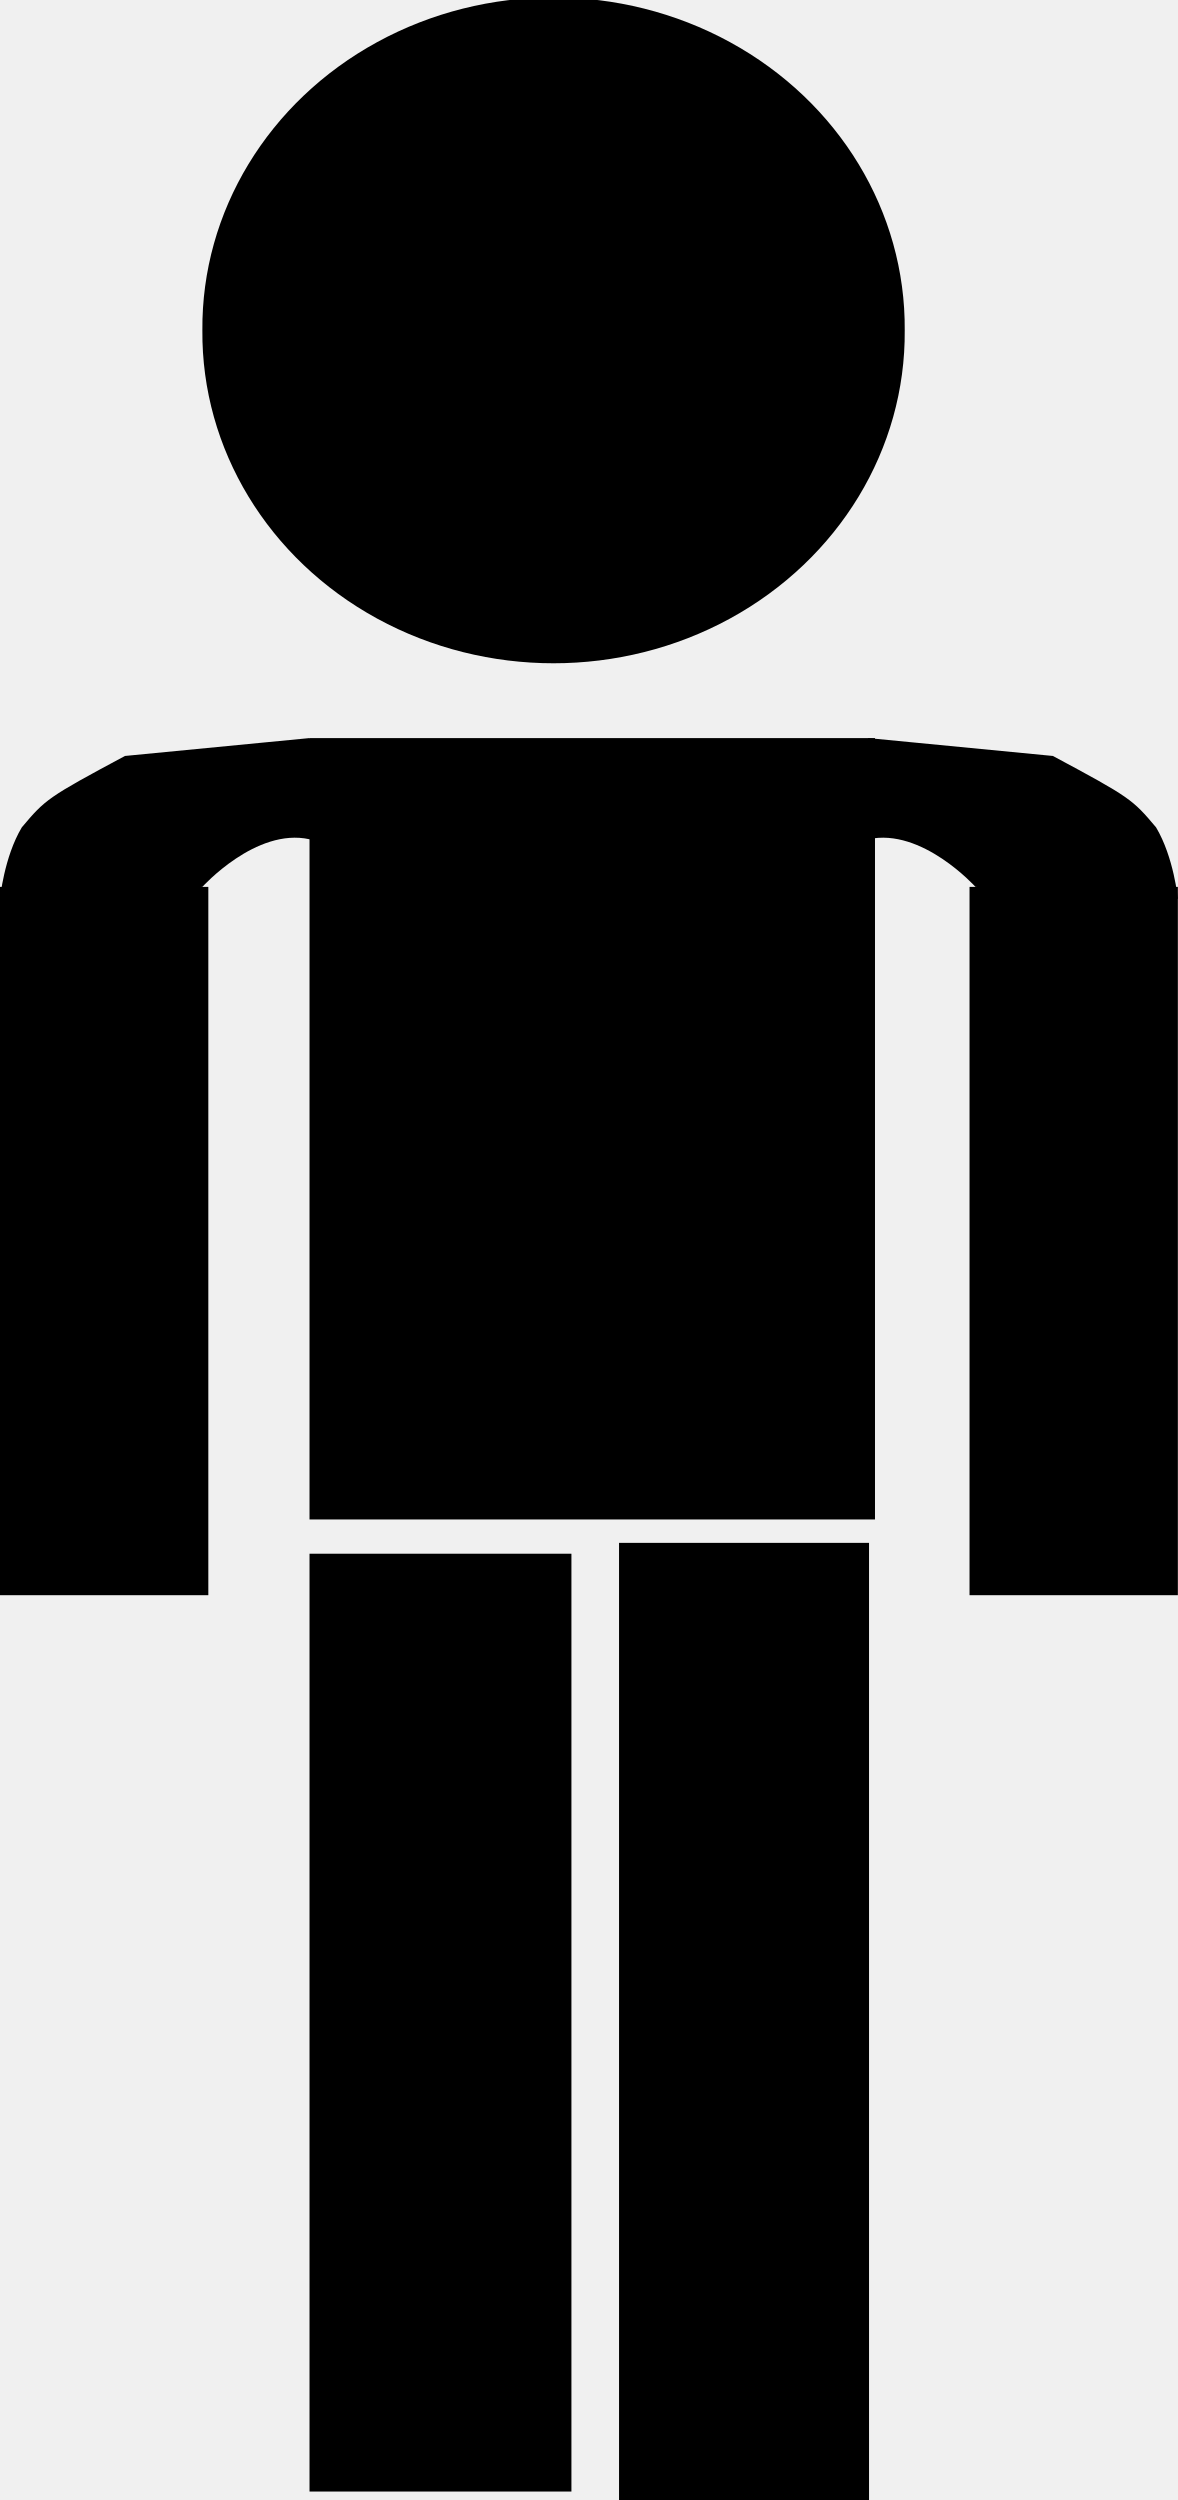
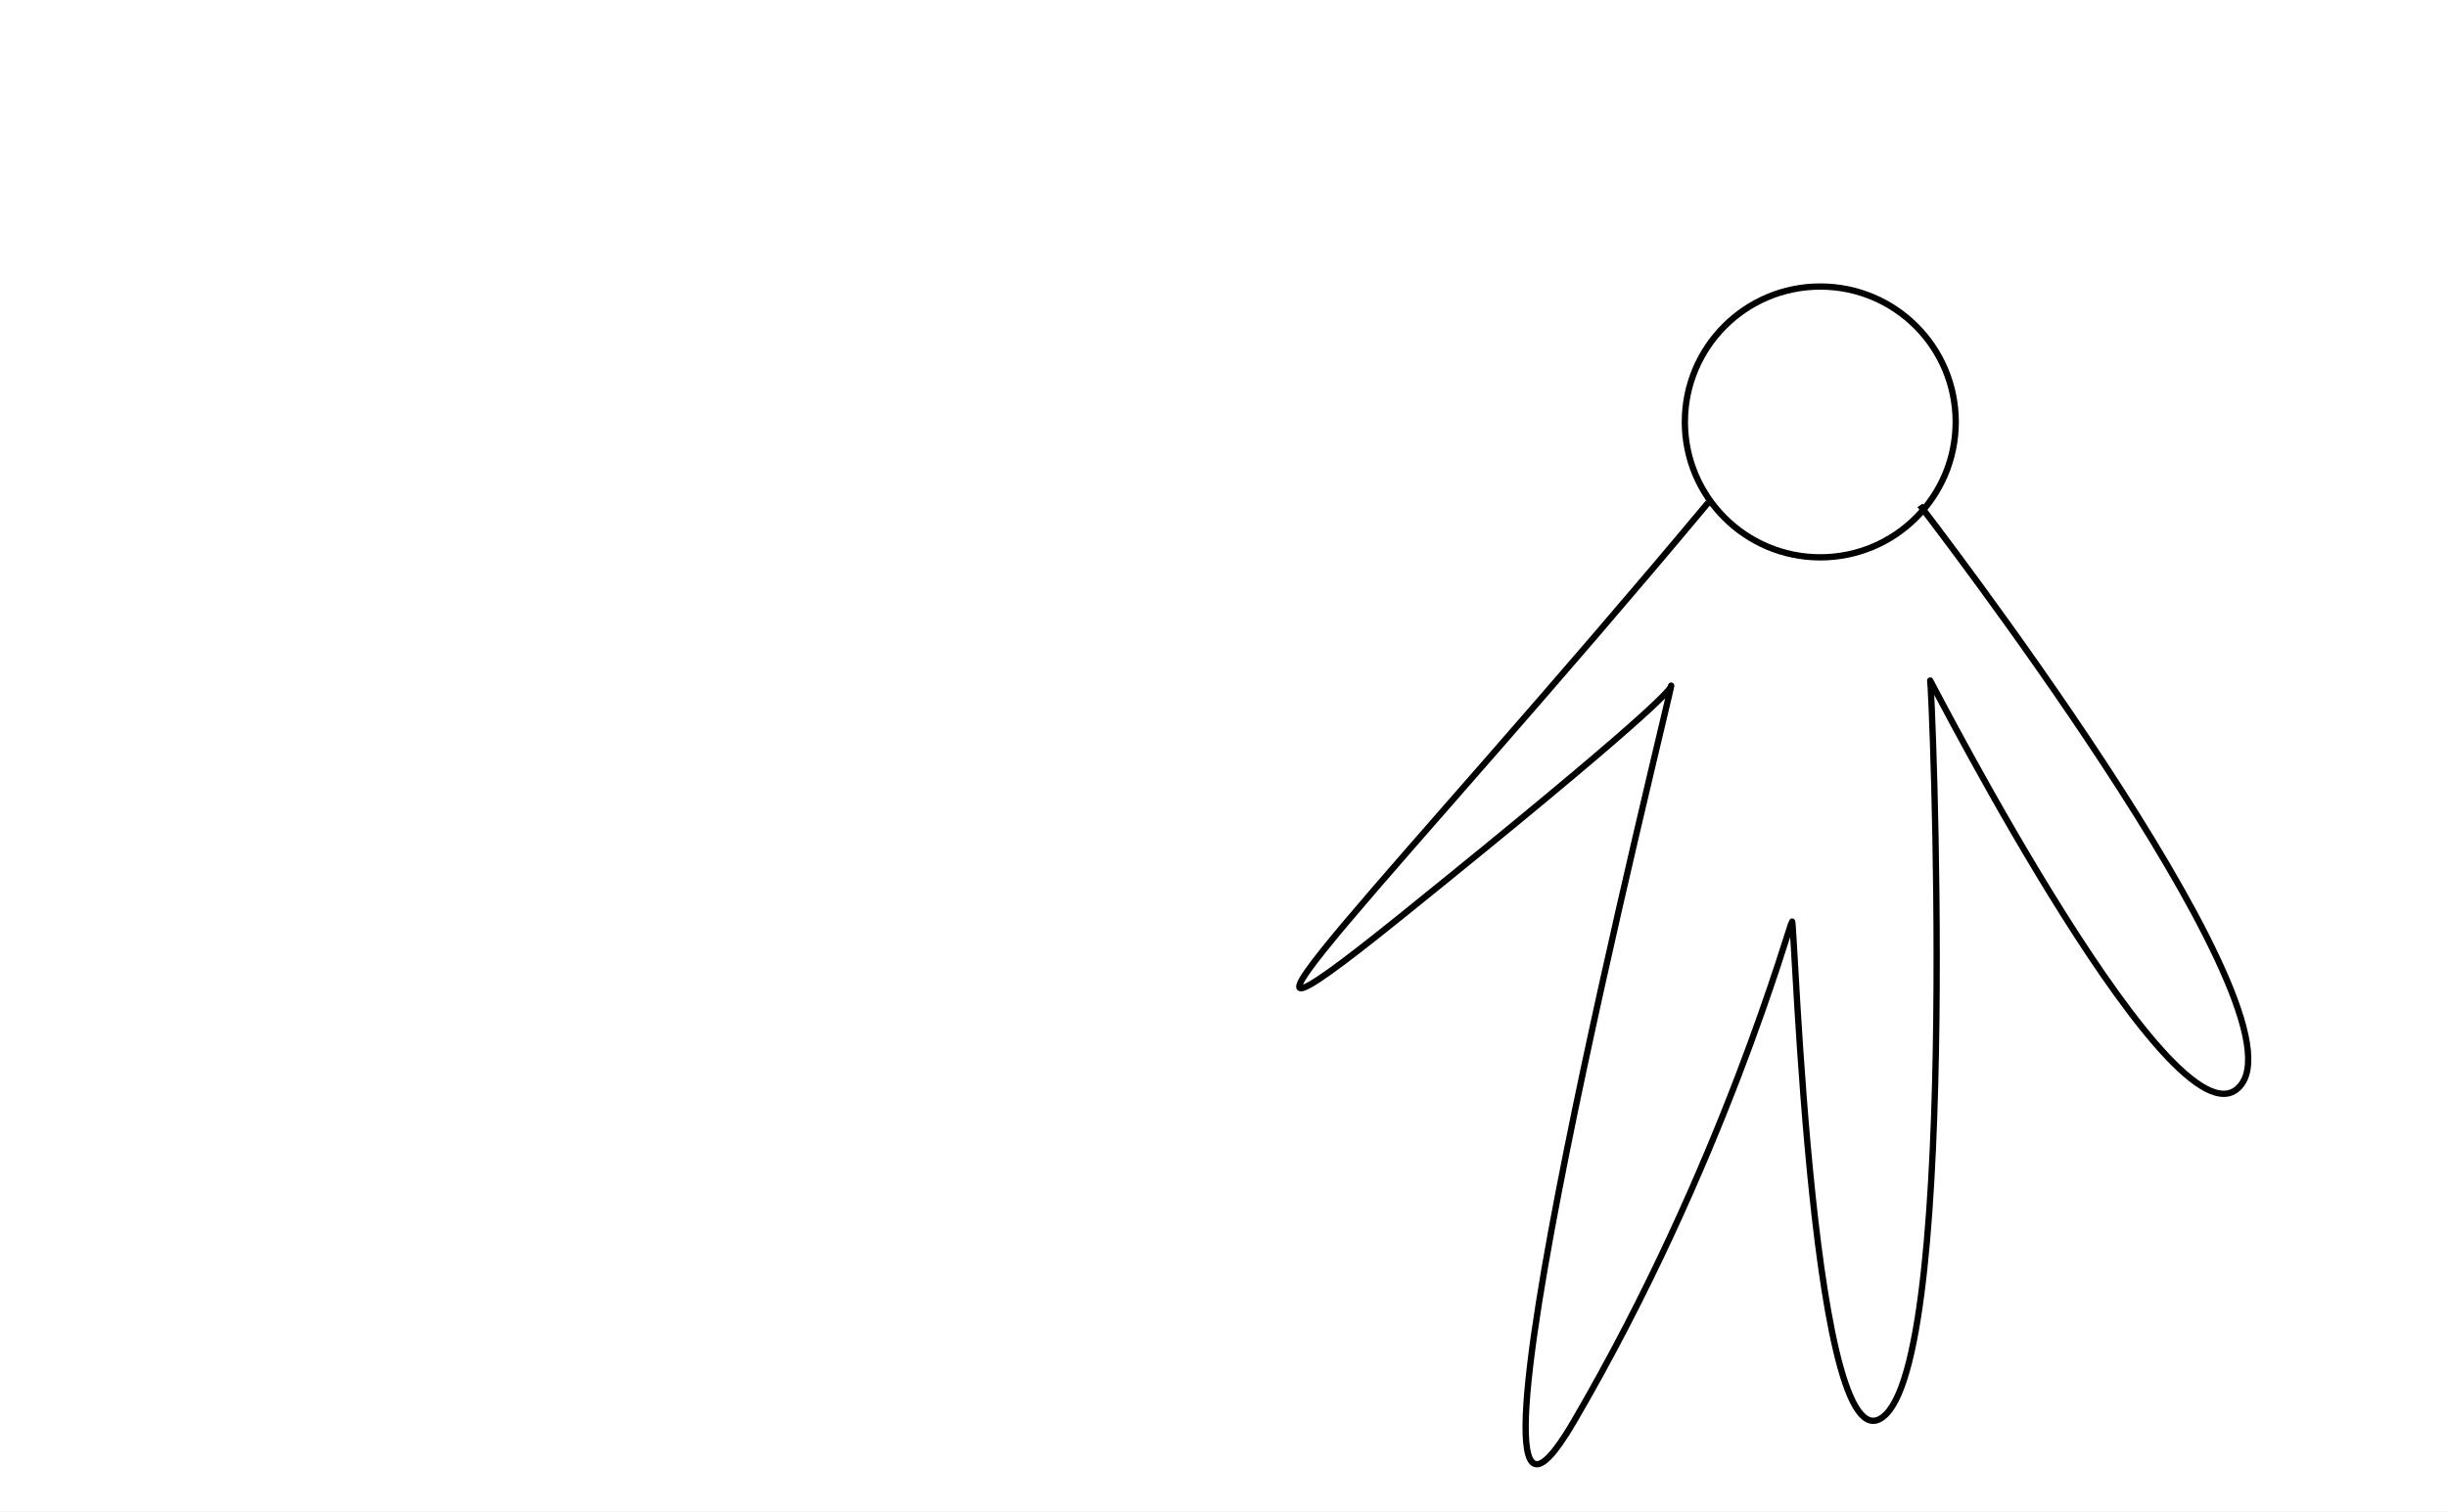
- <svg xmlns="http://www.w3.org/2000/svg" id="svg548" viewBox="0 0 221.4 469.92" version="1.1">
-   <path id="path2040" style="fill-rule:evenodd;fill:#000000" d="m318.87 89.945a66.012 62.096 0 1 1 -132.02 0 66.012 62.096 0 1 1 132.02 0z" transform="translate(-148.81 -27.85)" />
-   <rect id="rect2041" style="fill-rule:evenodd;fill:#000000" height="146.87" width="106.29" y="138.74" x="58.18" />
-   <rect id="rect2044" style="fill-rule:evenodd;fill:#000000" height="176.28" width="49.229" y="292.05" x="58.18" />
-   <rect id="rect2045" style="fill-rule:evenodd;fill:#000000" height="179.91" width="46.991" y="290.01" x="116.36" />
-   <g id="g2047" style="fill:#000000" transform="translate(-137.62 -14.424)">
-     <rect id="rect2043" style="fill-rule:evenodd;fill:#000000" height="133.14" width="39.159" y="181.13" x="137.62" />
-     <path id="path2046" style="fill-rule:evenodd;fill:#000000" d="m175.66 181.13s10.07-11.19 20.14-8.95 0-19.02 0-19.02l-34.69 3.36c-14.55 7.8-14.95 8.15-19.39 13.42-3.35 5.6-4.1 13.43-4.1 13.43l38.04-2.24z" />
-   </g>
-   <g id="g2050" style="fill:#000000" transform="matrix(-1 0 0 1 359.02 -14.424)">
-     <rect id="rect2051" style="fill-rule:evenodd;fill:#000000" height="133.14" width="39.159" y="181.13" x="137.62" />
-     <path id="path2052" style="fill-rule:evenodd;fill:#000000" d="m175.66 181.13s10.07-11.19 20.14-8.95 0-19.02 0-19.02l-34.69 3.36c-14.55 7.8-14.95 8.15-19.39 13.42-3.35 5.6-4.1 13.43-4.1 13.43l38.04-2.24z" />
+ <svg xmlns="http://www.w3.org/2000/svg" width="777" height="480" style="">
+   <rect id="backgroundrect" width="100%" height="100%" x="0" y="0" fill="#FFFFFF" stroke="none" />
+   <g class="currentLayer" style="">
+     <path fill="#ffffff" fill-opacity="1" stroke="#000000" stroke-opacity="1" stroke-width="2" stroke-dasharray="none" stroke-linejoin="round" stroke-linecap="butt" stroke-dashoffset="" fill-rule="nonzero" opacity="1" marker-start="" marker-mid="" marker-end="" id="svg_6" d="M127.103,110.419 " style="color: rgb(0, 0, 0);" />
+     <path fill="#ffffff" fill-opacity="1" stroke="#000000" stroke-opacity="1" stroke-width="2" stroke-dasharray="none" stroke-linejoin="round" stroke-linecap="butt" stroke-dashoffset="" fill-rule="nonzero" opacity="1" marker-start="" marker-mid="" marker-end="" id="svg_10" d="M508.555,191.065 " style="color: rgb(0, 0, 0);" />
+     <path fill="none" fill-opacity="1" stroke="#000000" stroke-opacity="1" stroke-width="2" stroke-dasharray="none" stroke-linejoin="round" stroke-linecap="butt" stroke-dashoffset="" fill-rule="nonzero" opacity="1" marker-start="" marker-mid="" marker-end="" id="svg_19" d="M496.458,124.129 " style="color: rgb(0, 0, 0);" />
+     <path fill="none" fill-opacity="1" stroke="#000000" stroke-opacity="1" stroke-width="2" stroke-dasharray="none" stroke-linejoin="round" stroke-linecap="butt" stroke-dashoffset="" fill-rule="nonzero" opacity="1" marker-start="" marker-mid="" marker-end="" id="svg_35" d="M541.619,110.419 " style="color: rgb(0, 0, 0);" />
+     <path fill="#ffffff" fill-opacity="1" stroke="#000000" stroke-opacity="1" stroke-width="2" stroke-dasharray="none" stroke-linejoin="round" stroke-linecap="butt" stroke-dashoffset="" fill-rule="nonzero" opacity="1" marker-start="" marker-mid="" marker-end="" id="svg_51" d="M215.813,20.903 " style="color: rgb(0, 0, 0);" />
+     <path fill="none" fill-opacity="1" stroke="#000000" stroke-opacity="1" stroke-width="2" stroke-dasharray="none" stroke-linejoin="round" stroke-linecap="butt" stroke-dashoffset="" fill-rule="nonzero" opacity="1" marker-start="" marker-mid="" marker-end="" d="M535,134 C535,110.243 554.243,91 578,91 C601.757,91 621,110.243 621,134 C621,157.757 601.757,177 578,177 C554.243,177 535,157.757 535,134 Z" id="svg_58" />
+     <path fill="none" fill-opacity="1" stroke="#000000" stroke-opacity="1" stroke-width="2" stroke-dasharray="none" stroke-linejoin="round" stroke-linecap="butt" stroke-dashoffset="" fill-rule="nonzero" opacity="1" marker-start="" marker-mid="" marker-end="" id="svg_60" d="M 542.426 159.613 C 444.845 276.548 365.813 354.774 444.845 291.065 C 523.877 227.355 531.135 218.484 530.645 217.742 C 531.135 218.484 452.103 533 499.684 451.548 C 547.265 370.097 568.232 293.484 569.039 292.677 C 569.845 291.871 575.49 472.516 598.877 449.129 C 622.264 425.742 613.394 216.871 612.903 216.129 C 613.394 216.871 692.426 370.903 711.781 344.29 C 731.135 317.677 610.168 161.226 609.677 160.484" style="color: rgb(0, 0, 0);" />
  </g>
</svg>
